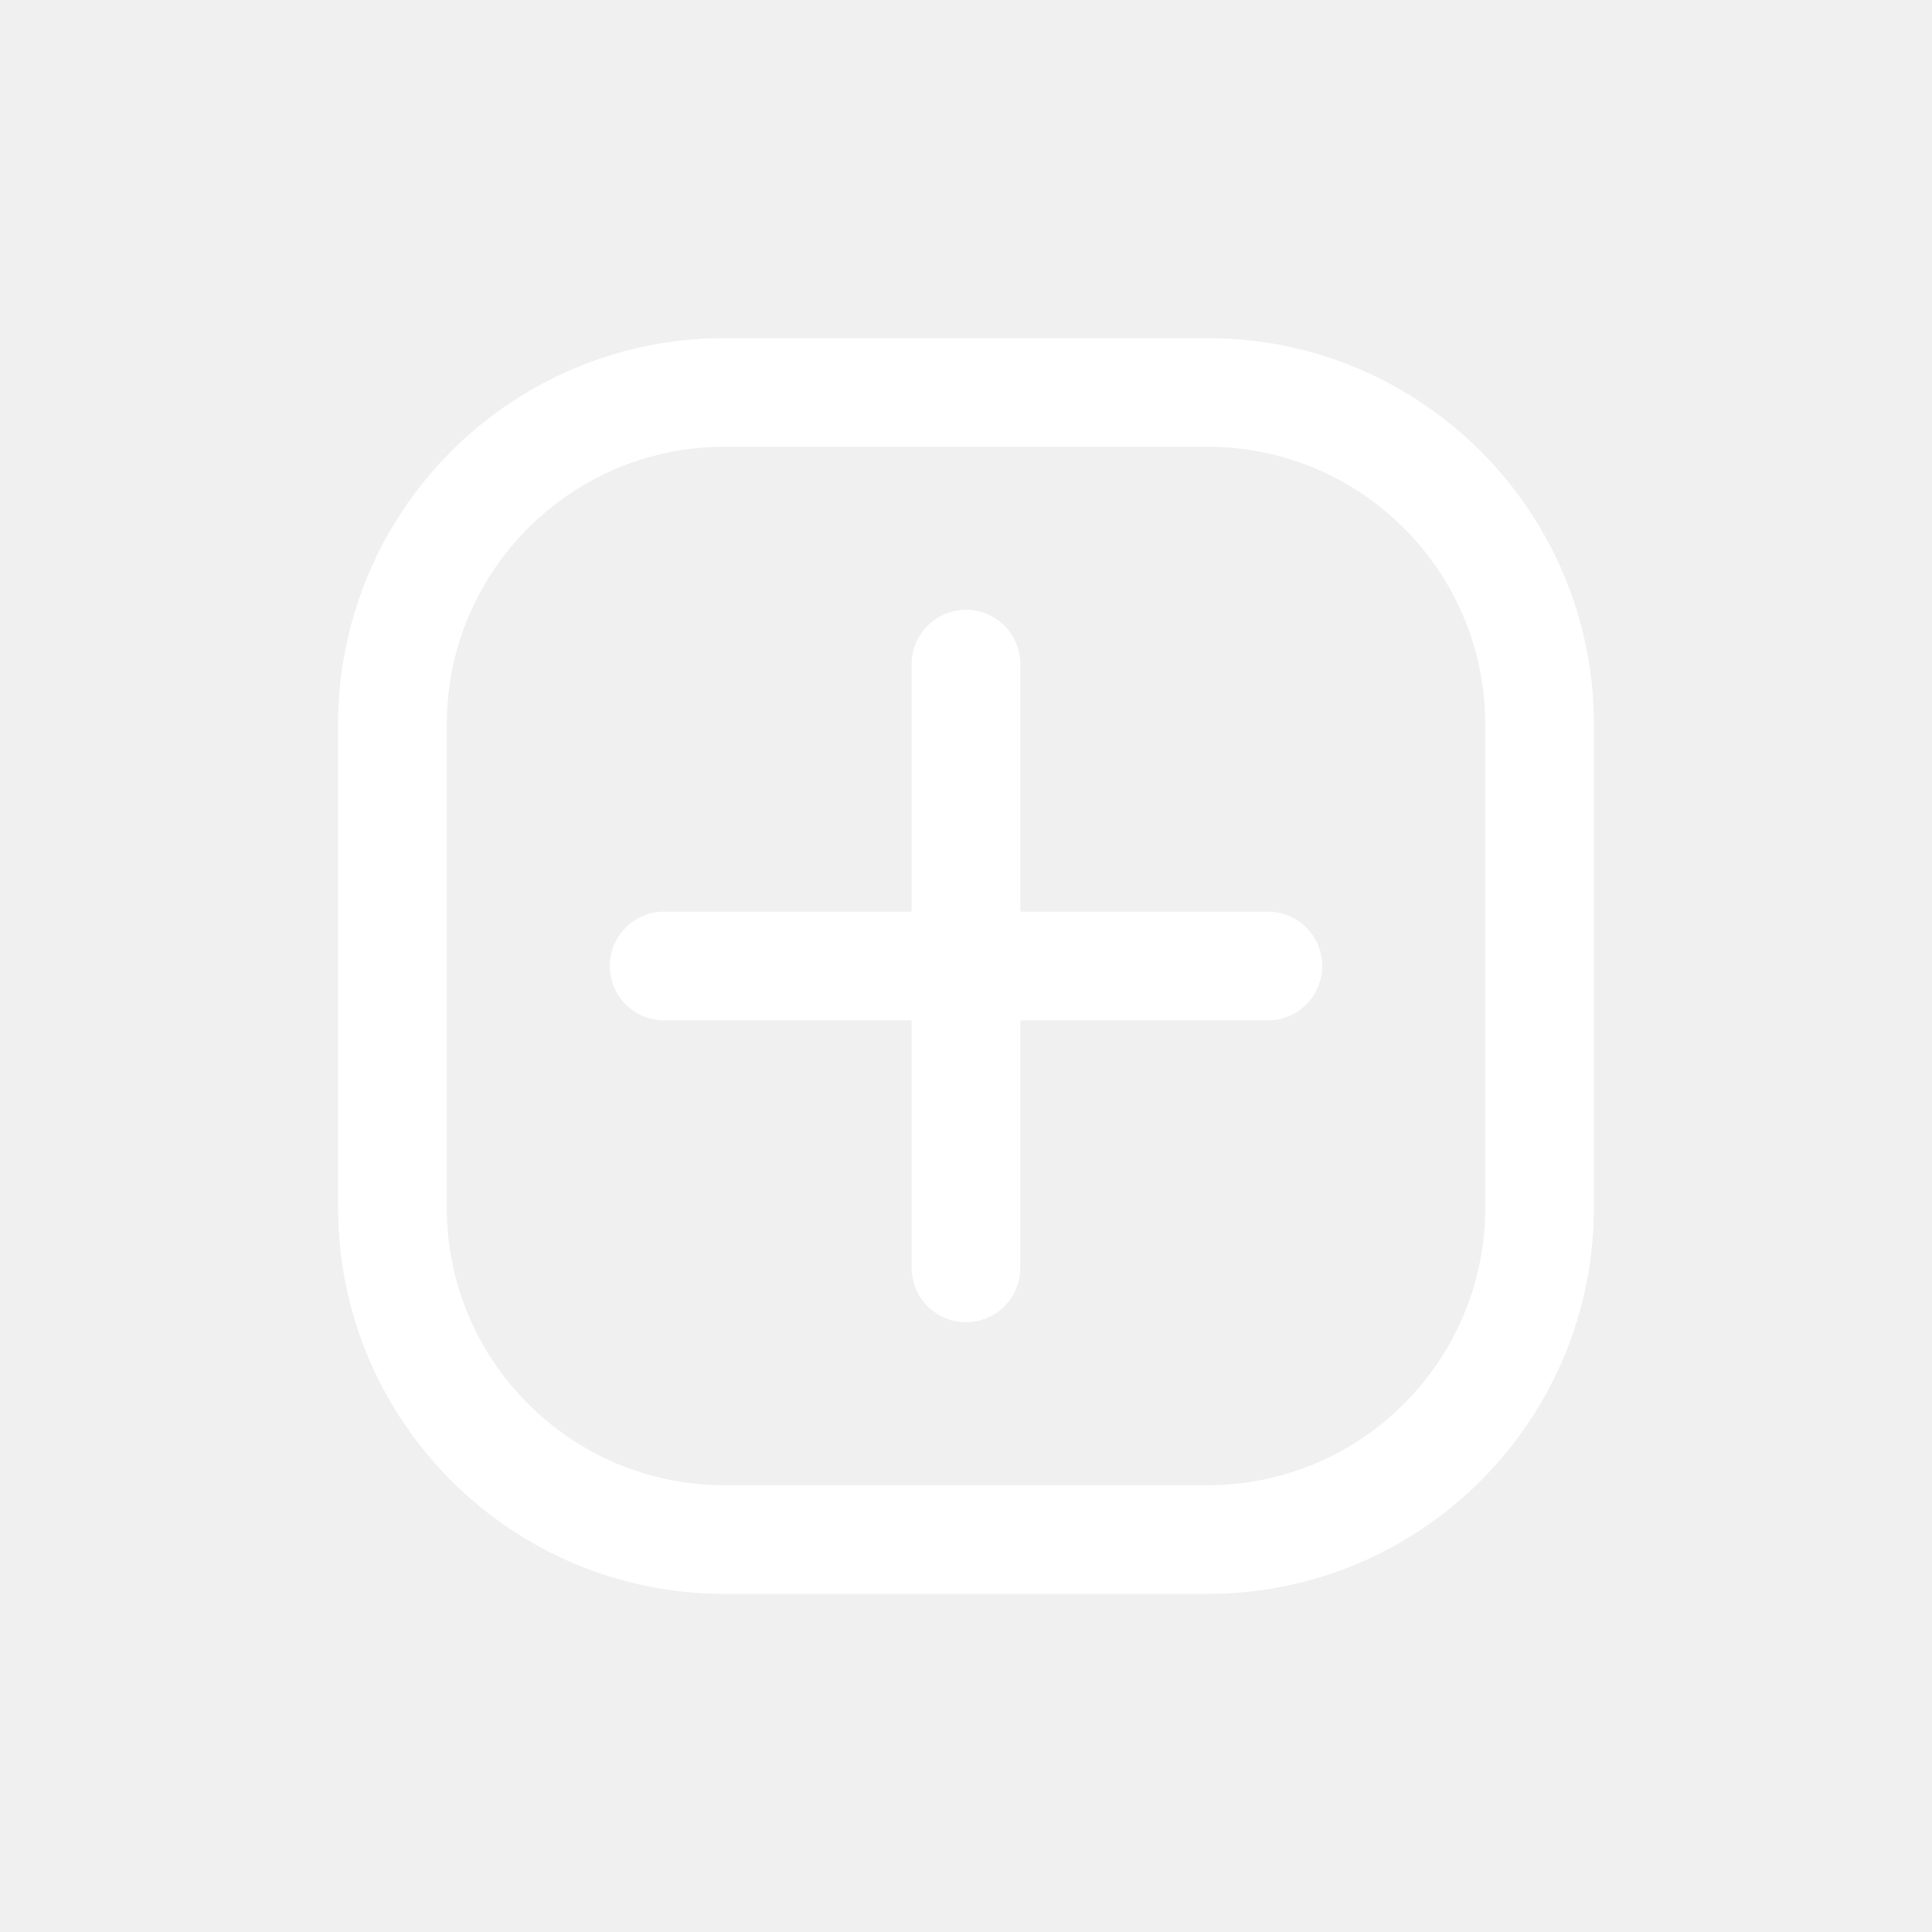
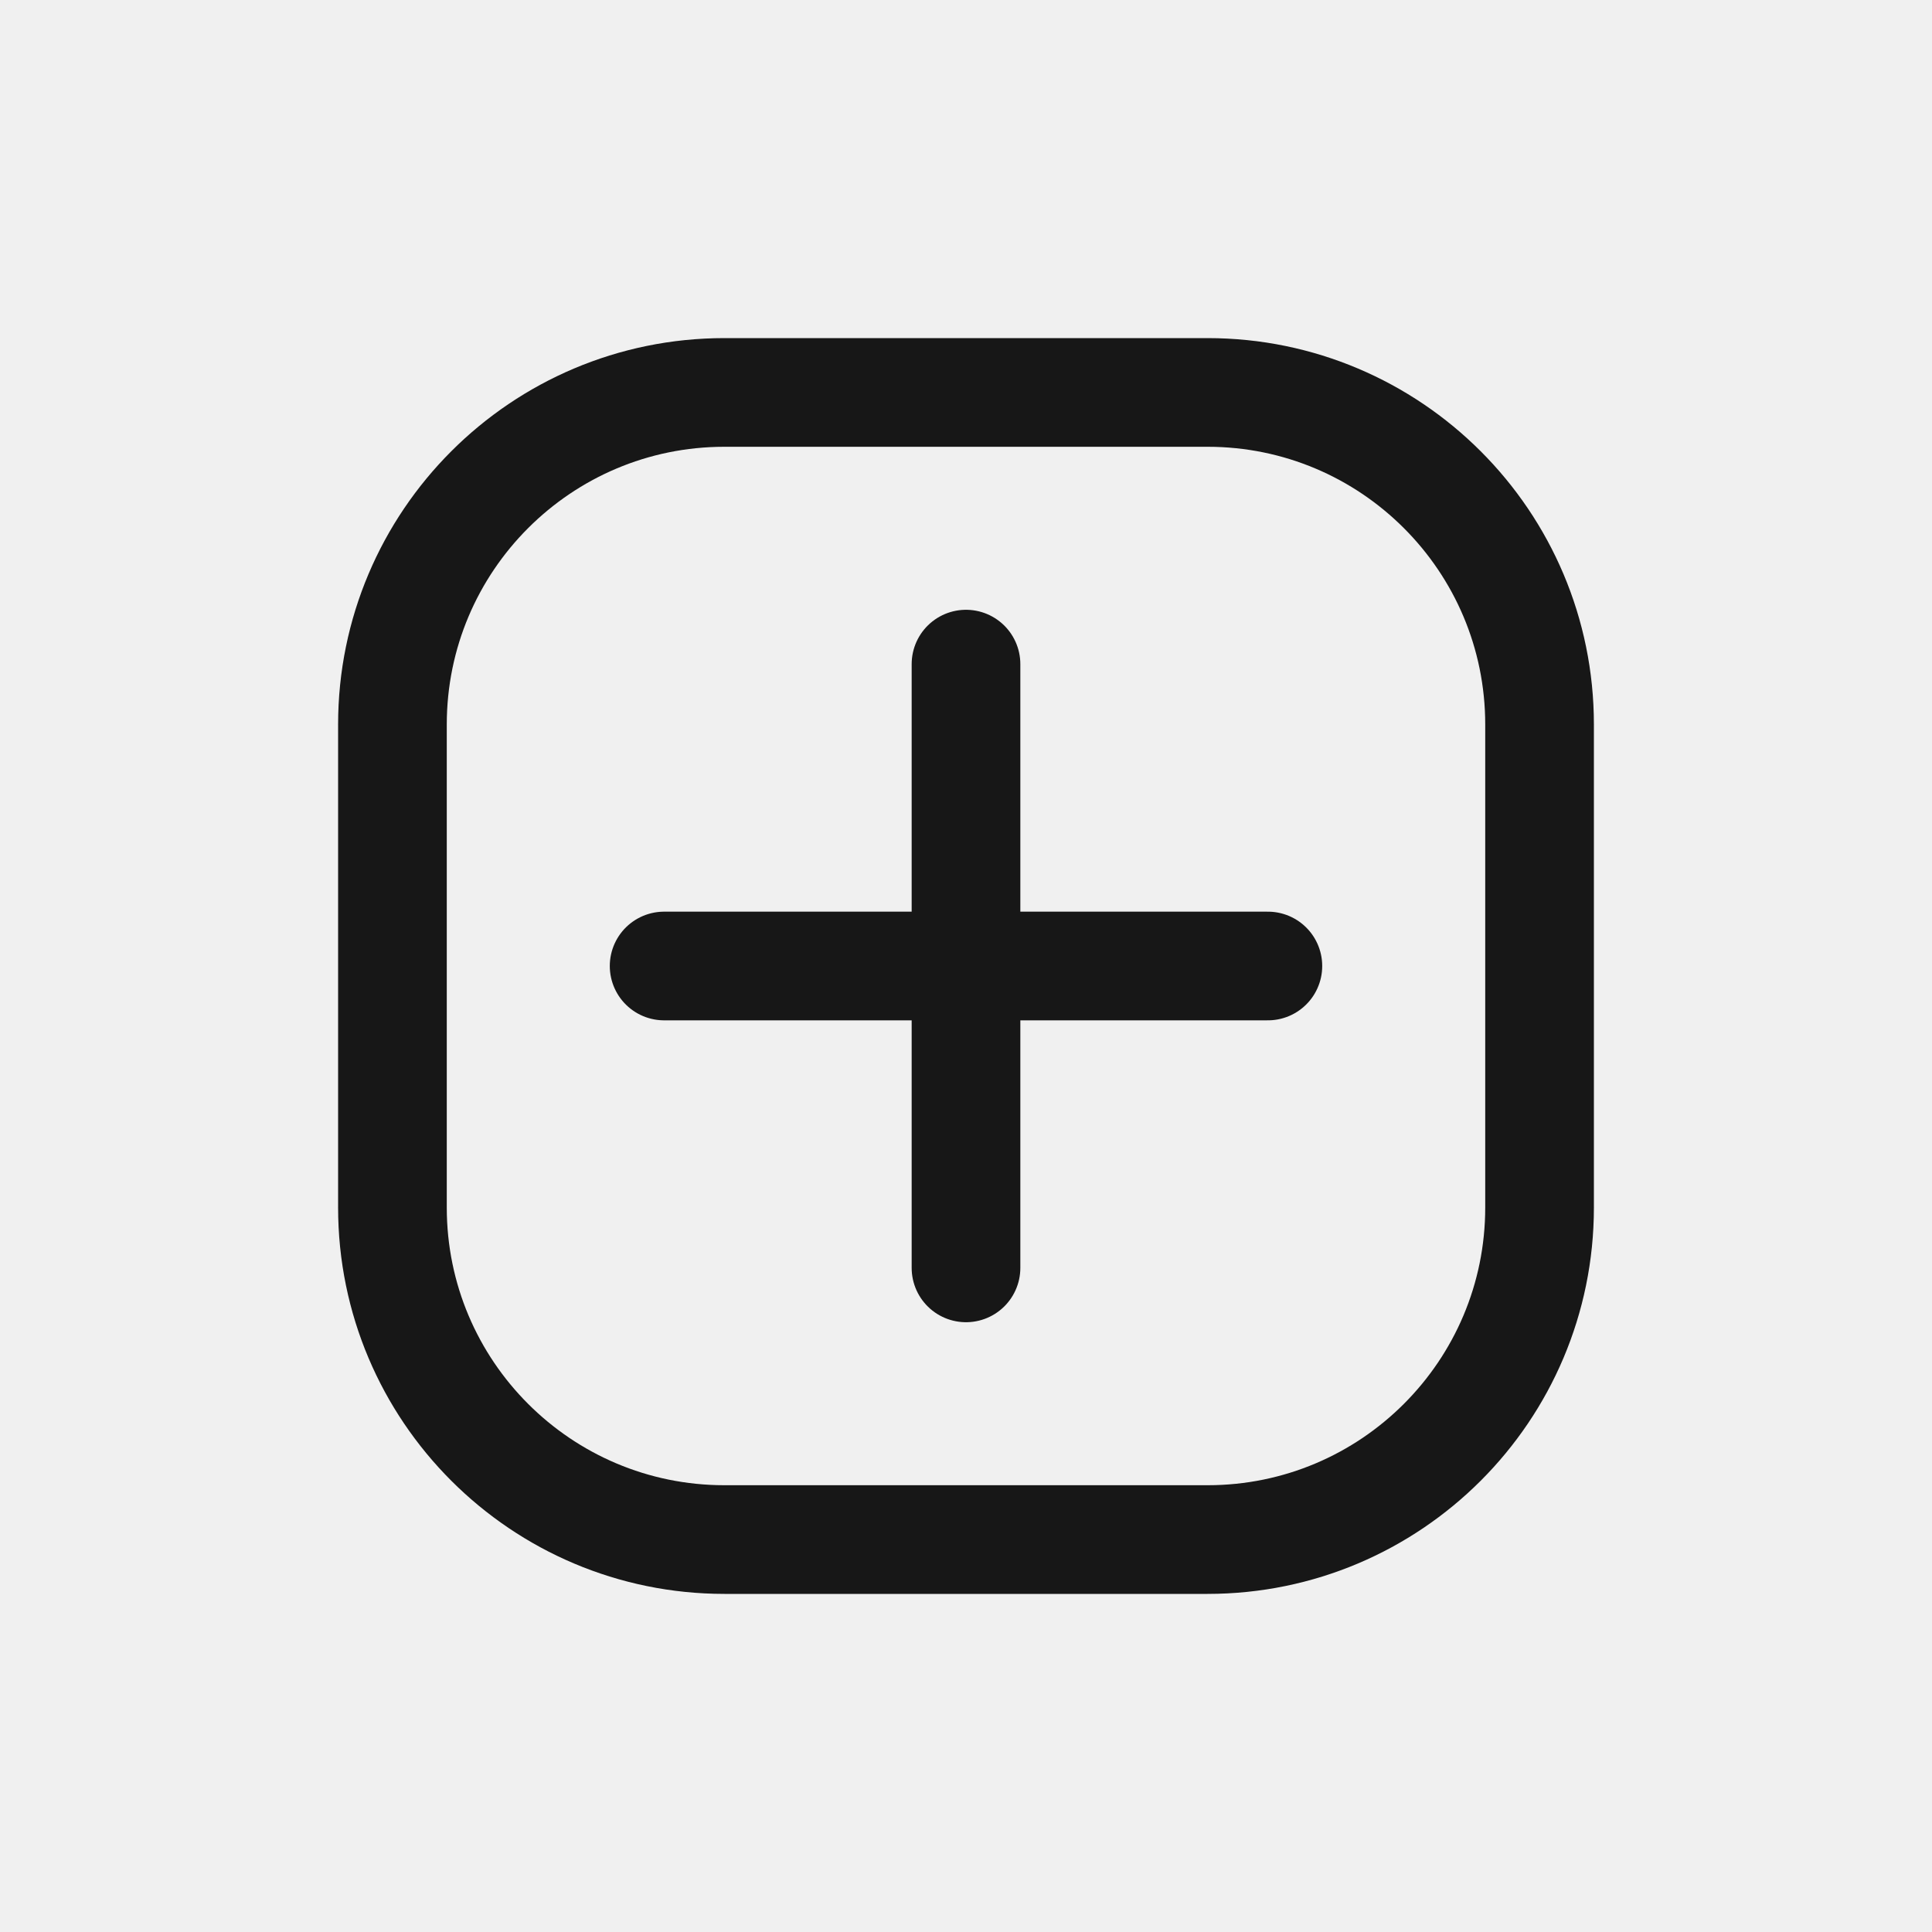
- <svg xmlns="http://www.w3.org/2000/svg" width="64" height="64" viewBox="0 0 64 64" fill="none" stroke="#FFFFFF" stroke-width="3.6" stroke-linecap="round" stroke-linejoin="round">
+ <svg xmlns="http://www.w3.org/2000/svg" width="64" height="64" viewBox="0 0 64 64" fill="none" stroke="#171717" stroke-width="3.6" stroke-linecap="round" stroke-linejoin="round">
  <g opacity="1">
    <rect x="13" y="13" width="38" height="38" rx="11" />
    <path d="M32 22v20M22 32h20" />
  </g>
</svg>
